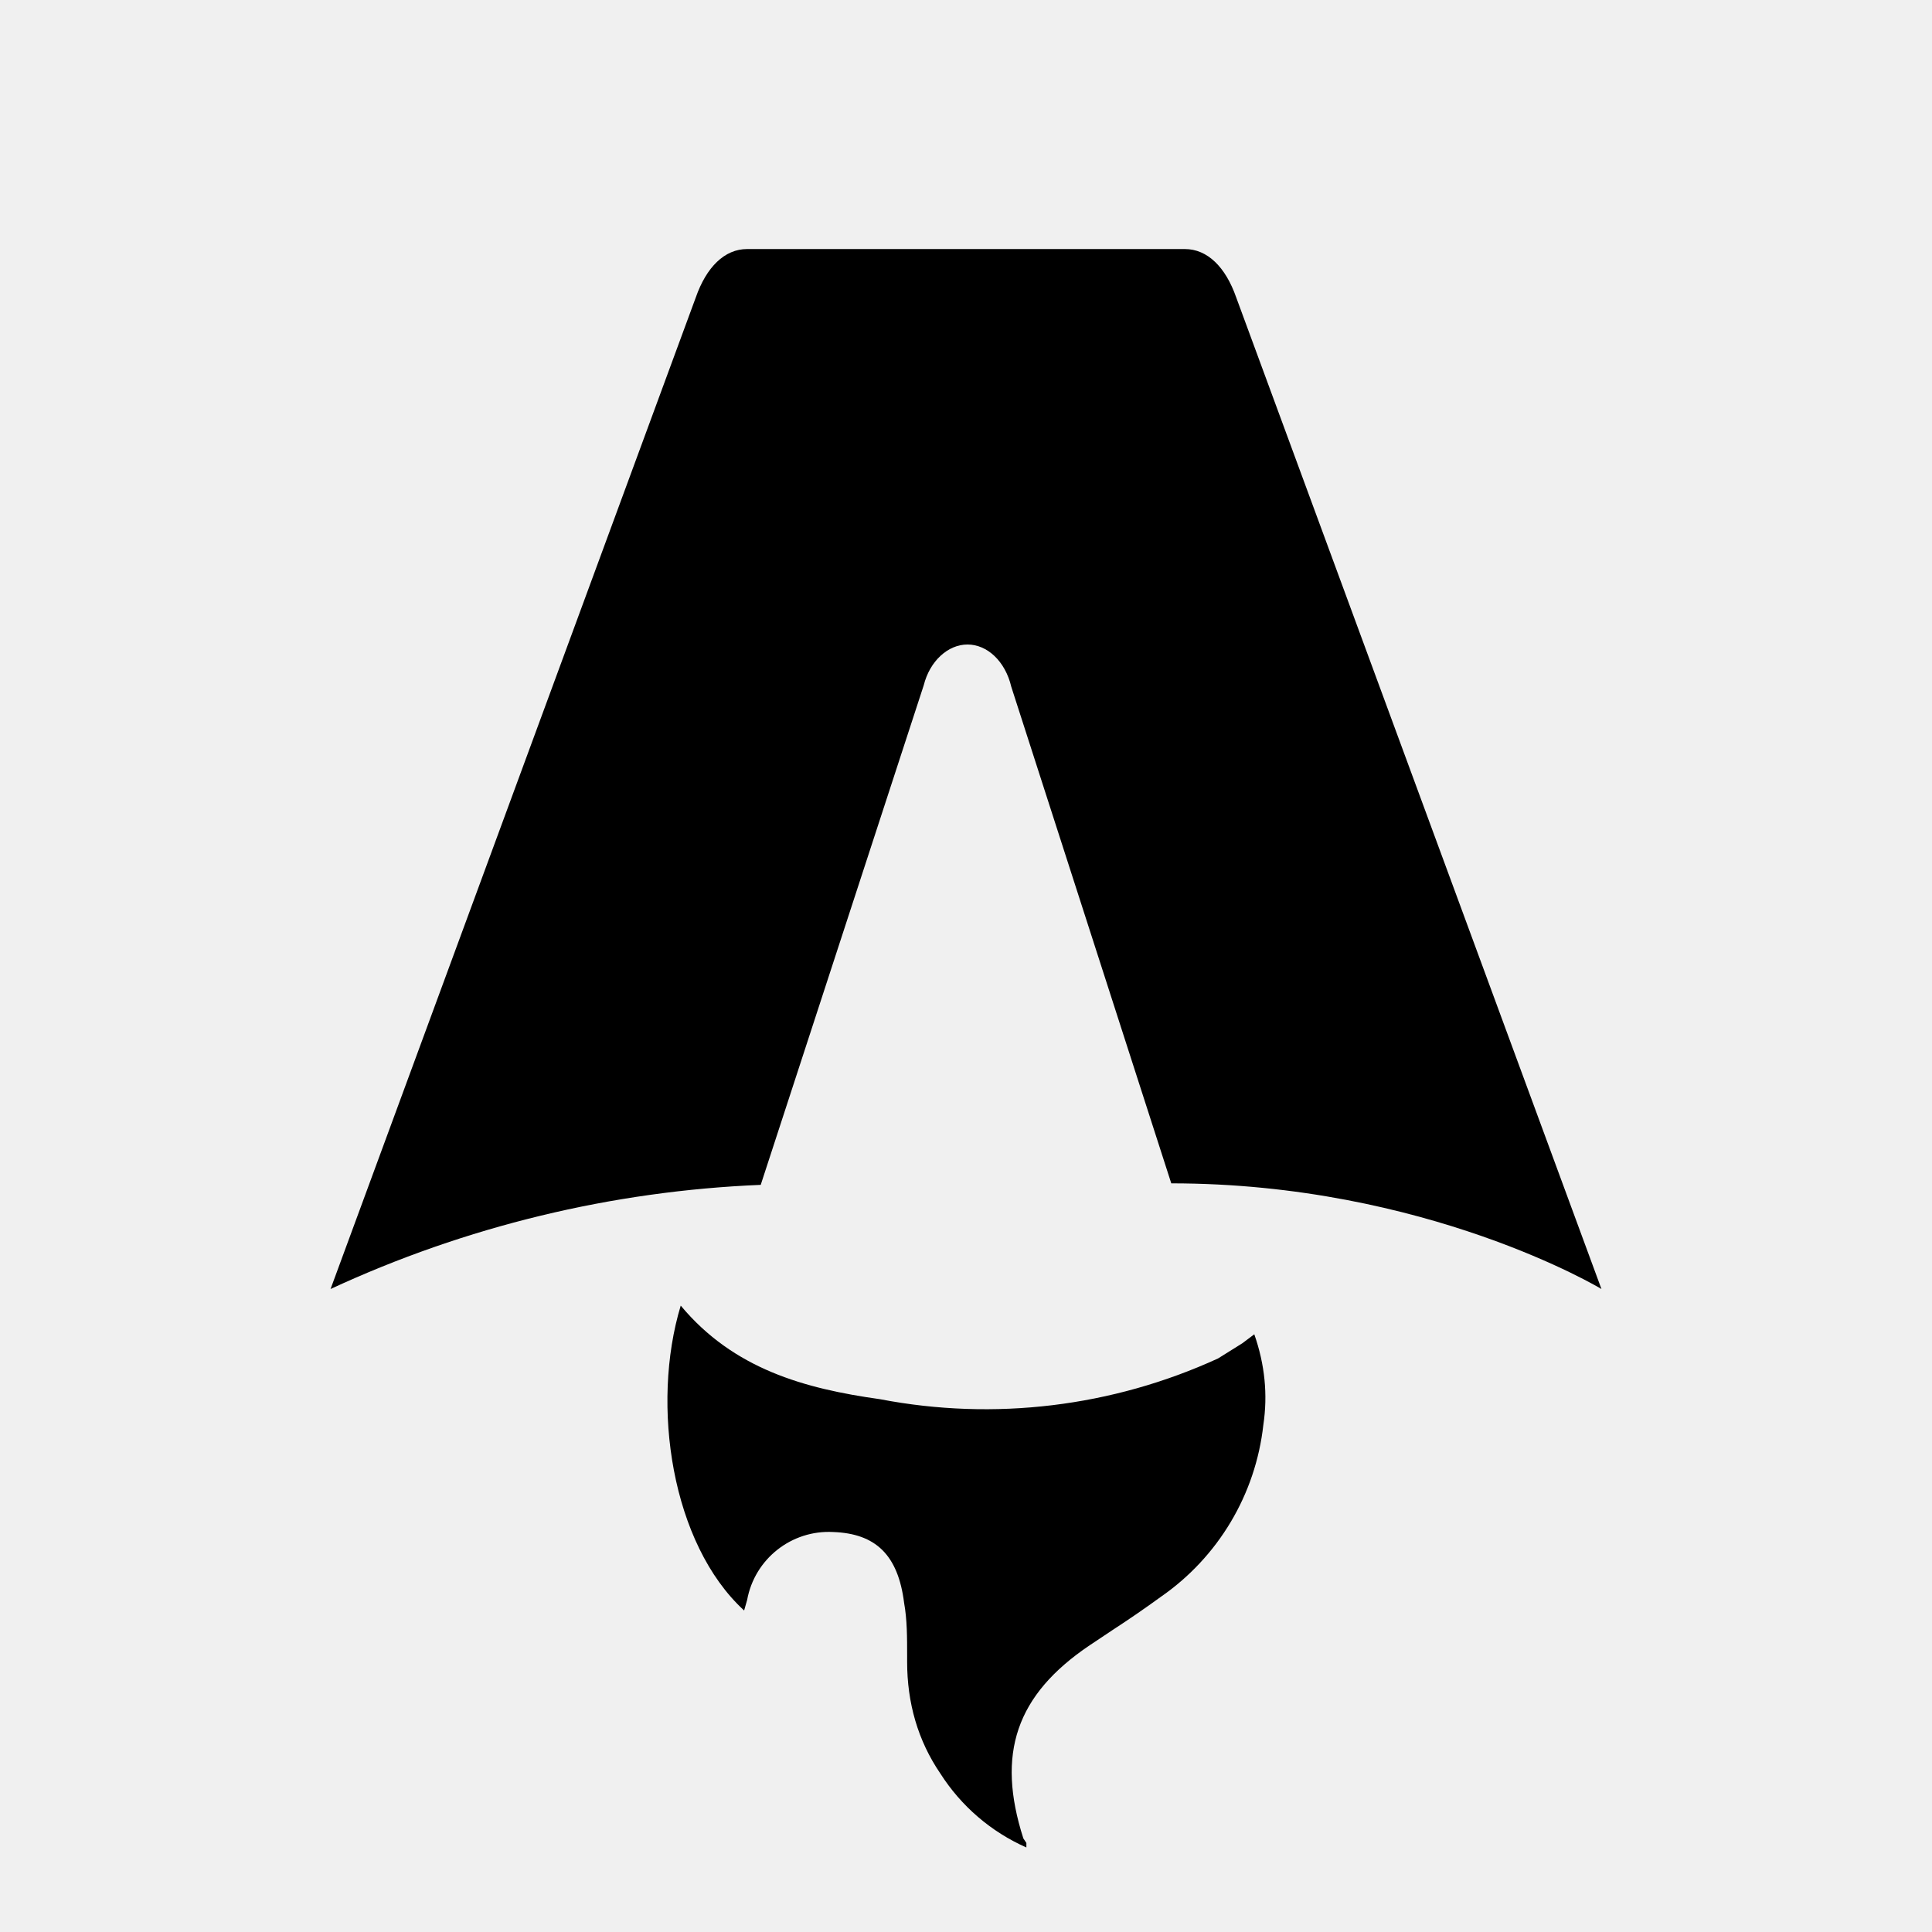
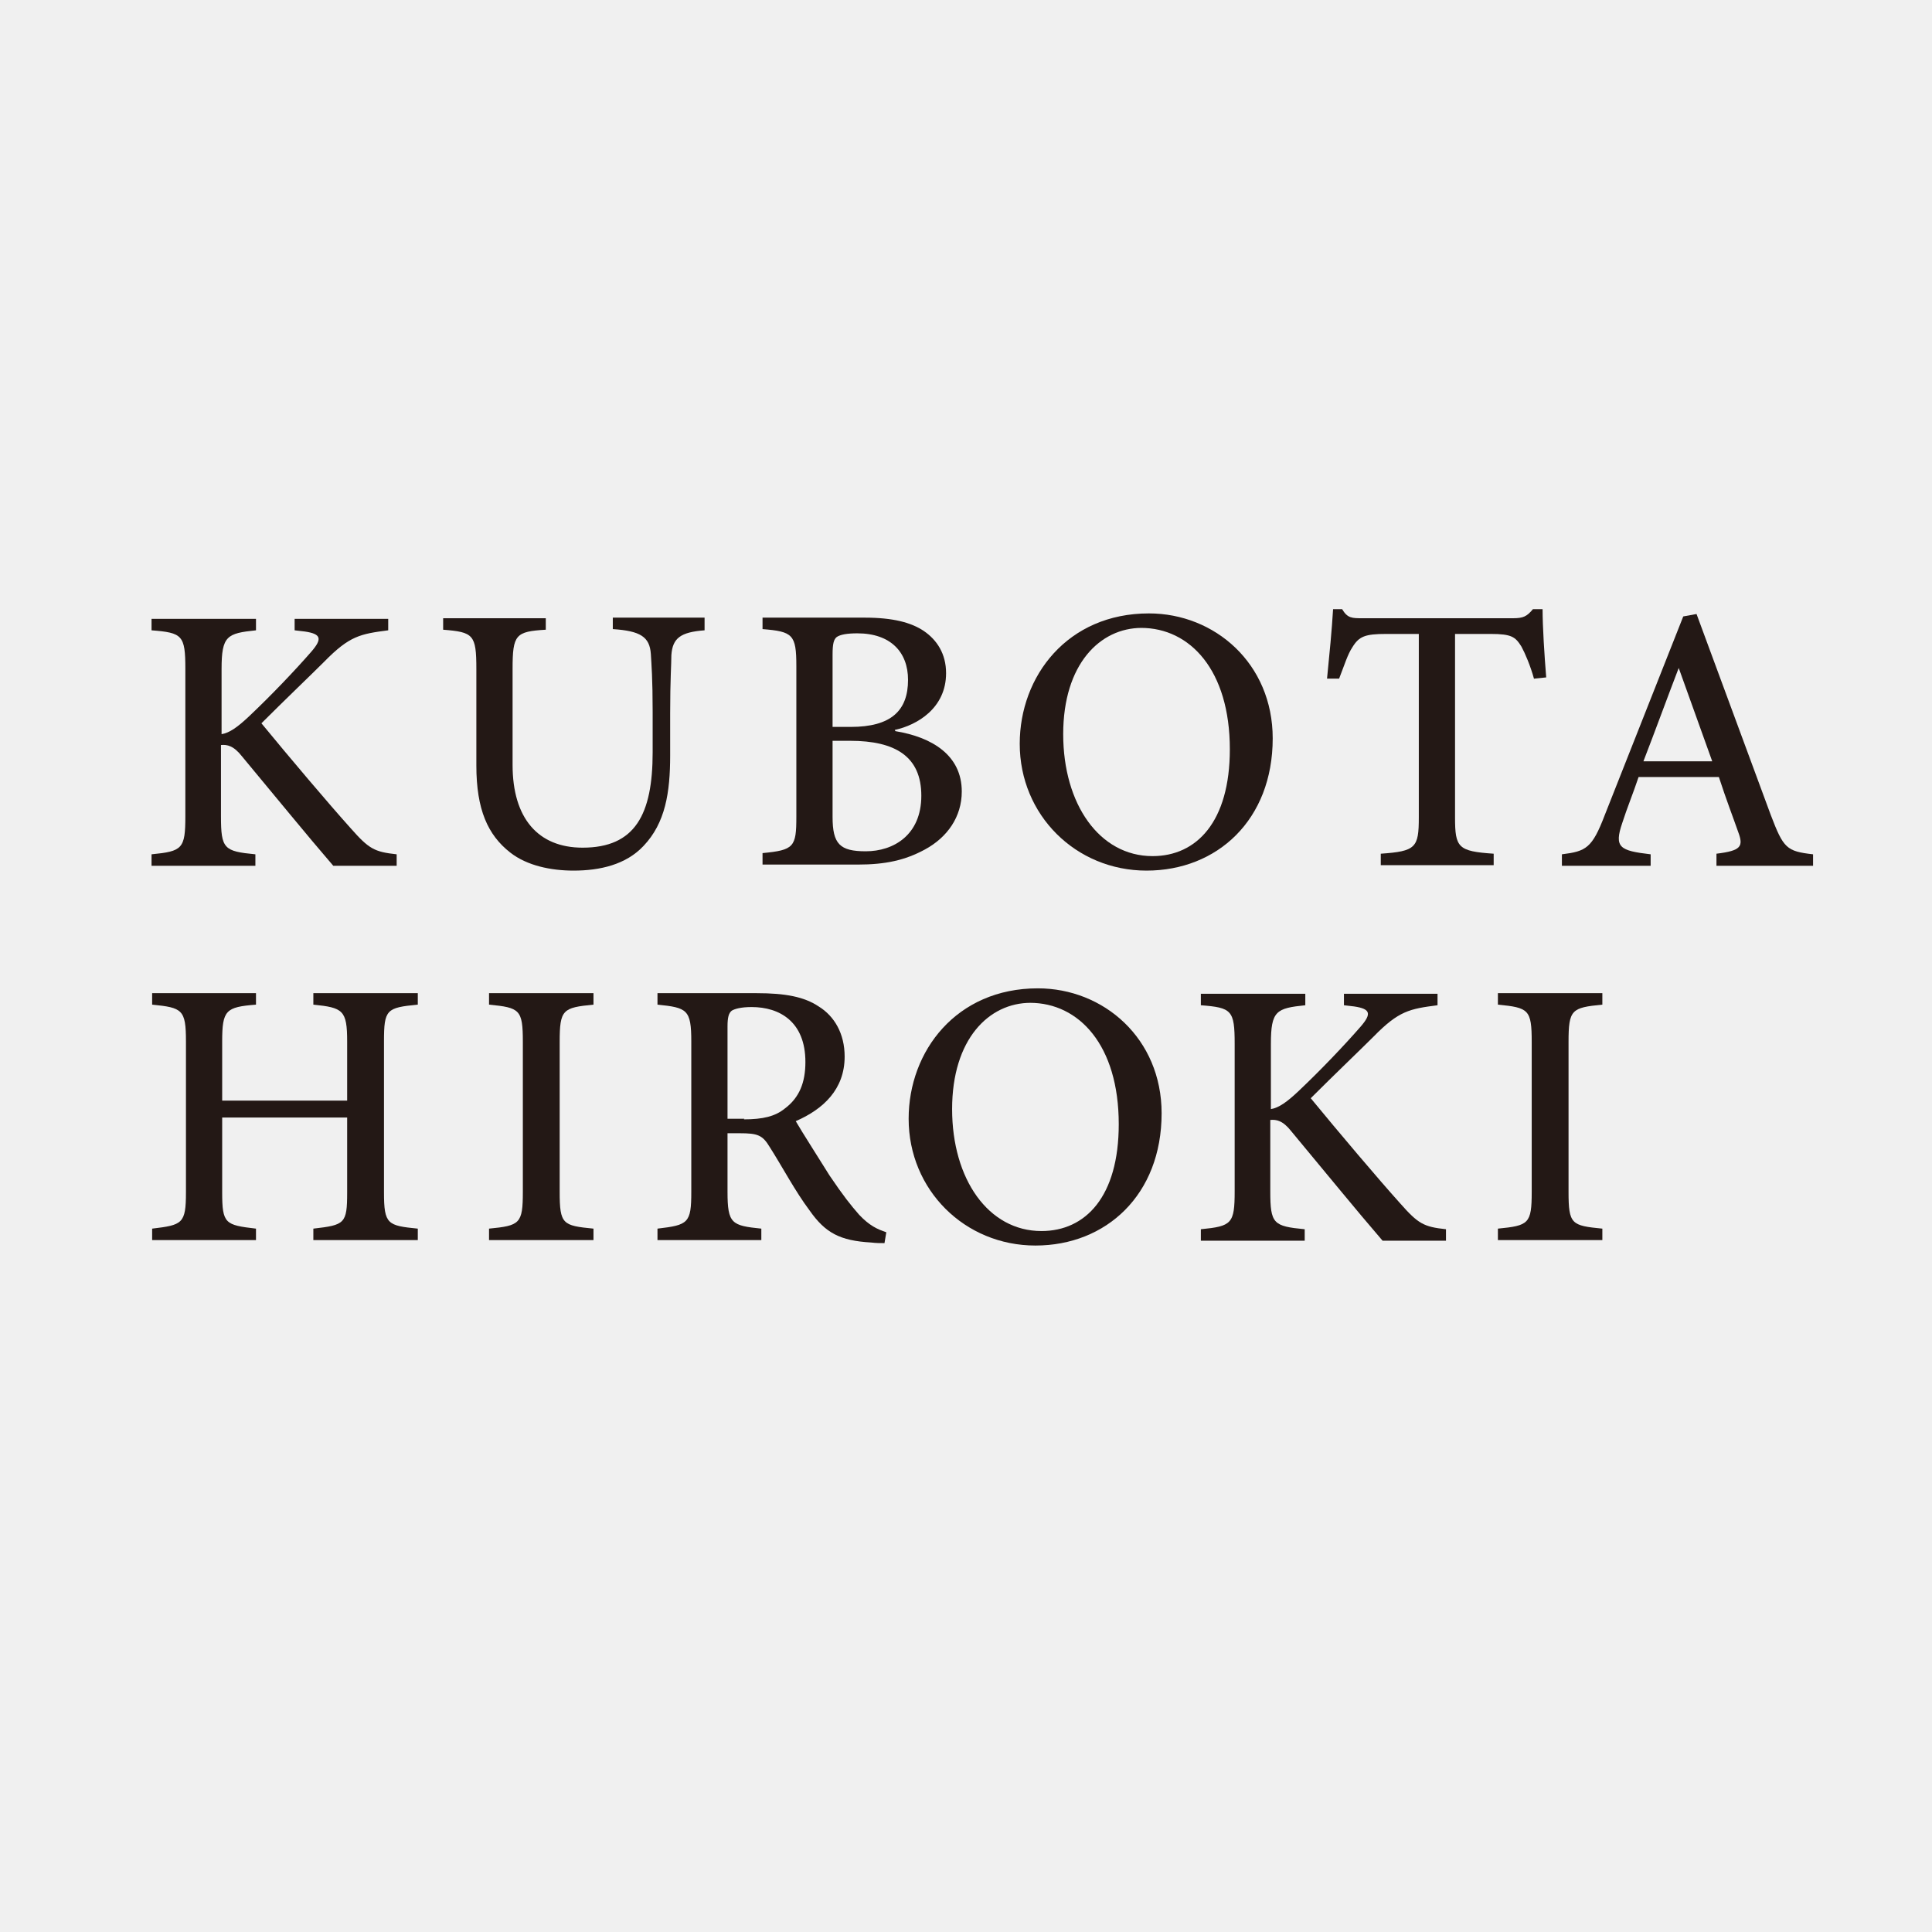
- <svg xmlns="http://www.w3.org/2000/svg" fill="none" viewBox="0 0 128 128">
-   <path d="M50.4 78.5a75.1 75.1 0 0 0-28.5 6.9l24.2-65.7c.7-2 1.9-3.2 3.4-3.2h29c1.5 0 2.7 1.2 3.4 3.2l24.2 65.7s-11.6-7-28.5-7L67 45.5c-.4-1.7-1.6-2.8-2.9-2.8-1.3 0-2.5 1.1-2.9 2.7L50.4 78.5Zm-1.1 28.2Zm-4.2-20.2c-2 6.6-.6 15.8 4.2 20.2a17.5 17.5 0 0 1 .2-.7 5.5 5.5 0 0 1 5.7-4.5c2.8.1 4.3 1.5 4.7 4.7.2 1.1.2 2.3.2 3.5v.4c0 2.7.7 5.2 2.2 7.4a13 13 0 0 0 5.7 4.9v-.3l-.2-.3c-1.8-5.6-.5-9.5 4.4-12.8l1.5-1a73 73 0 0 0 3.2-2.2 16 16 0 0 0 6.8-11.4c.3-2 .1-4-.6-6l-.8.6-1.6 1a37 37 0 0 1-22.4 2.7c-5-.7-9.7-2-13.2-6.2Z" />
-   <style>
-         path { fill: #000; }
-         @media (prefers-color-scheme: dark) {
-             path { fill: #FFF; }
-         }
+ <svg xmlns="http://www.w3.org/2000/svg" id="_レイヤー_1" data-name="レイヤー_1" version="1.1" viewBox="0 0 32 32">
+   <defs>
+     <style>
+       .st0 {
+         fill: #231815;
+       }
    </style>
+   </defs>
+   <g>
+     <path class="st0" d="M2.52,10.25h1.72v.19c-.48.05-.57.09-.57.64v1.08c.13-.02.27-.12.46-.3.37-.35.76-.76,1.03-1.07.18-.21.16-.29-.11-.33l-.17-.02v-.19h1.55v.19c-.46.06-.64.09-1.06.52-.2.2-.66.64-1.04,1.02.46.56,1.12,1.34,1.48,1.74.3.34.39.39.76.43v.19h-1.05c-.44-.51-.96-1.15-1.51-1.81-.14-.18-.25-.2-.35-.19v1.18c0,.54.05.58.57.63v.19h-1.72v-.19c.51-.05.56-.09.56-.63v-2.44c0-.56-.05-.6-.56-.64v-.19Z" />
+     <path class="st0" d="M11.67,10.44c-.4.03-.53.13-.55.41,0,.15-.02.41-.02.96v.7c0,.62-.08,1.12-.44,1.5-.29.31-.72.41-1.16.41-.37,0-.77-.08-1.05-.3-.37-.29-.56-.71-.56-1.44v-1.6c0-.57-.05-.61-.55-.65v-.19h1.7v.19c-.5.03-.55.08-.55.65v1.59c0,.88.42,1.37,1.16,1.37.87,0,1.16-.55,1.16-1.58v-.67c0-.55-.02-.79-.03-.96-.02-.28-.17-.38-.63-.41v-.19h1.52v.19Z" />
+     <path class="st0" d="M14.83,12.11c.61.1,1.1.4,1.1,1,0,.42-.24.76-.61.96-.33.18-.66.25-1.11.25h-1.58v-.19c.52-.05.56-.1.56-.6v-2.5c0-.52-.06-.57-.56-.61v-.19h1.69c.47,0,.77.08.98.22.22.15.37.38.37.7,0,.58-.48.86-.85.94ZM14.09,12.04c.67,0,.95-.27.95-.78,0-.46-.29-.77-.84-.77-.17,0-.28.02-.34.06-.05.04-.07.11-.07.29v1.2h.31ZM13.79,13.53c0,.45.12.57.55.57.46,0,.92-.27.92-.92s-.43-.91-1.18-.91h-.29v1.26Z" />
+     <path class="st0" d="M19.03,10.16c1.09,0,2.05.83,2.05,2.07,0,1.35-.92,2.19-2.09,2.19s-2.1-.92-2.1-2.1c0-1.12.79-2.16,2.14-2.16ZM18.91,10.4c-.69,0-1.3.6-1.3,1.76s.6,2.02,1.48,2.02c.73,0,1.28-.57,1.28-1.77,0-1.31-.66-2.01-1.47-2.01Z" />
+     <path class="st0" d="M25.41,11.25c-.06-.22-.15-.43-.21-.54-.1-.16-.16-.21-.51-.21h-.59v3.04c0,.5.05.56.64.6v.19h-1.87v-.19c.58-.04.63-.1.63-.6v-3.04h-.54c-.35,0-.45.04-.56.22-.08.12-.13.29-.22.52h-.2c.04-.4.08-.81.1-1.15h.15c.09.15.16.15.34.15h2.49c.17,0,.23-.03.33-.15h.16c0,.29.03.76.06,1.13l-.2.02Z" />
+     <path class="st0" d="M28.43,14.33v-.19c.41-.05.45-.12.36-.36-.08-.23-.2-.54-.32-.91h-1.33c-.09.27-.19.51-.27.76-.14.41-.04.46.47.52v.19h-1.47v-.19c.4-.05.5-.1.71-.65l1.3-3.29.22-.04c.4,1.08.83,2.25,1.23,3.33.21.55.26.6.7.65v.19h-1.6ZM27.81,11.05c-.2.52-.4,1.07-.59,1.56h1.14l-.56-1.56Z" />
+   </g>
+   <g>
+     <path class="st0" d="M6.92,16.64c-.52.05-.56.08-.56.61v2.5c0,.53.06.55.56.6v.19h-1.73v-.19c.52-.06.56-.08.56-.6v-1.24h-2.07v1.24c0,.52.05.54.56.6v.19h-1.72v-.19c.5-.06.56-.08.56-.6v-2.5c0-.53-.06-.56-.56-.61v-.19h1.72v.19c-.5.04-.56.09-.56.61v.98h2.07v-.98c0-.52-.07-.56-.56-.61v-.19h1.73v.19Z" />
+     <path class="st0" d="M8.1,20.54v-.19c.51-.05.56-.08.56-.61v-2.48c0-.54-.05-.57-.56-.62v-.19h1.73v.19c-.51.05-.56.08-.56.62v2.48c0,.54.05.56.56.61v.19h-1.73Z" />
+     <path class="st0" d="M14.65,20.59c-.07,0-.14,0-.22-.01-.52-.03-.76-.16-1.02-.53-.24-.32-.45-.72-.66-1.05-.12-.2-.2-.23-.5-.23h-.2s0,.97,0,.97c0,.53.07.56.56.61v.19h-1.72v-.19c.51-.06.56-.09.56-.61v-2.49c0-.53-.07-.56-.56-.61v-.19h1.64c.48,0,.79.06,1.03.22.26.16.43.45.43.83,0,.54-.35.87-.81,1.07.11.19.38.61.56.9.23.34.35.49.49.65.17.18.3.24.45.29l-.03.18ZM12.32,18.54c.32,0,.52-.05.68-.18.24-.18.34-.43.34-.77,0-.67-.43-.91-.89-.91-.18,0-.28.03-.33.06-.05.04-.07.11-.07.26v1.53h.28Z" />
+     <path class="st0" d="M17.19,16.37c1.09,0,2.05.83,2.05,2.07,0,1.35-.92,2.19-2.09,2.19s-2.1-.92-2.1-2.1c0-1.12.79-2.16,2.14-2.16ZM17.07,16.61c-.69,0-1.3.6-1.3,1.76s.6,2.02,1.48,2.02c.73,0,1.28-.57,1.28-1.77,0-1.31-.66-2.01-1.47-2.01Z" />
+     <path class="st0" d="M19.9,16.46h1.72v.19c-.48.05-.57.09-.57.64v1.08c.13-.02.27-.12.46-.3.37-.35.76-.76,1.03-1.07.18-.21.16-.29-.11-.33l-.17-.02v-.19h1.55v.19c-.46.06-.64.09-1.06.52-.2.2-.66.64-1.04,1.02.46.56,1.12,1.34,1.48,1.74.3.34.39.39.76.43v.19h-1.05c-.44-.51-.96-1.15-1.51-1.81-.14-.18-.25-.2-.35-.19v1.18c0,.54.05.58.57.63v.19h-1.72v-.19c.51-.05.56-.09.56-.63v-2.44c0-.56-.05-.6-.56-.64v-.19Z" />
+     <path class="st0" d="M24.81,20.54v-.19c.51-.05.56-.08.56-.61v-2.48c0-.54-.05-.57-.56-.62v-.19h1.73v.19c-.51.05-.56.08-.56.62v2.48c0,.54.05.56.56.61v.19h-1.73Z" />
+   </g>
</svg>
